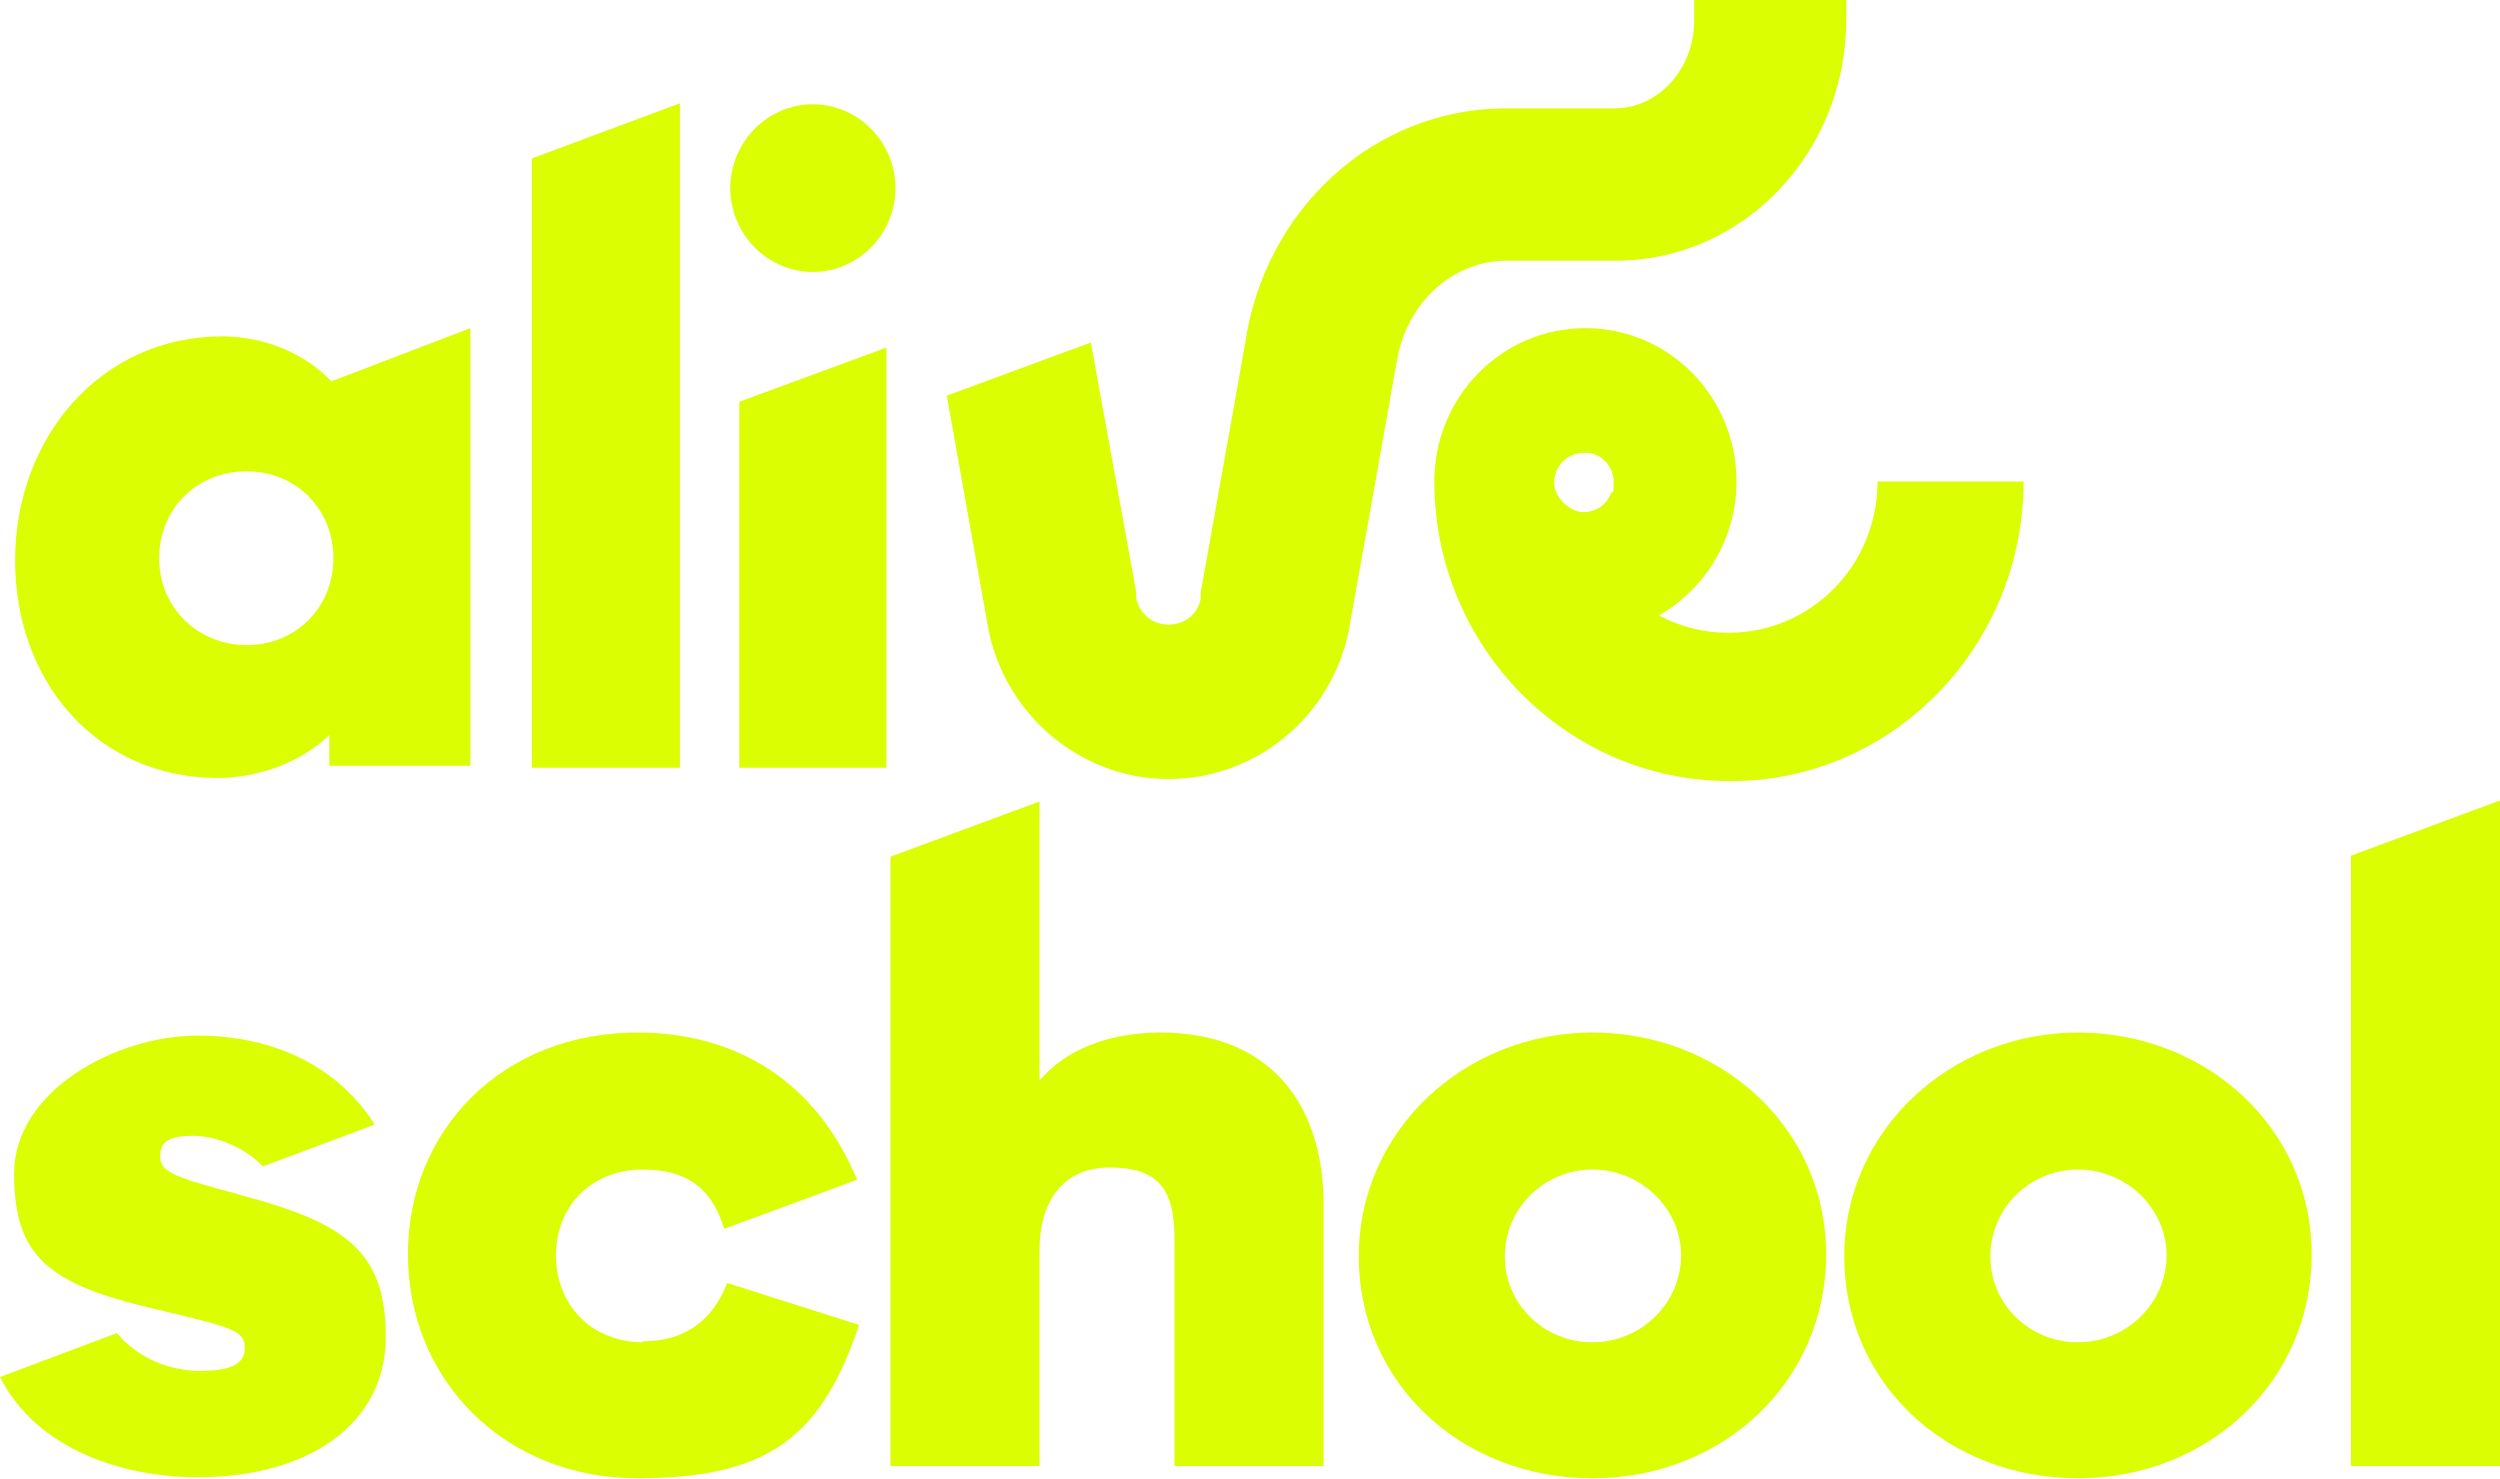
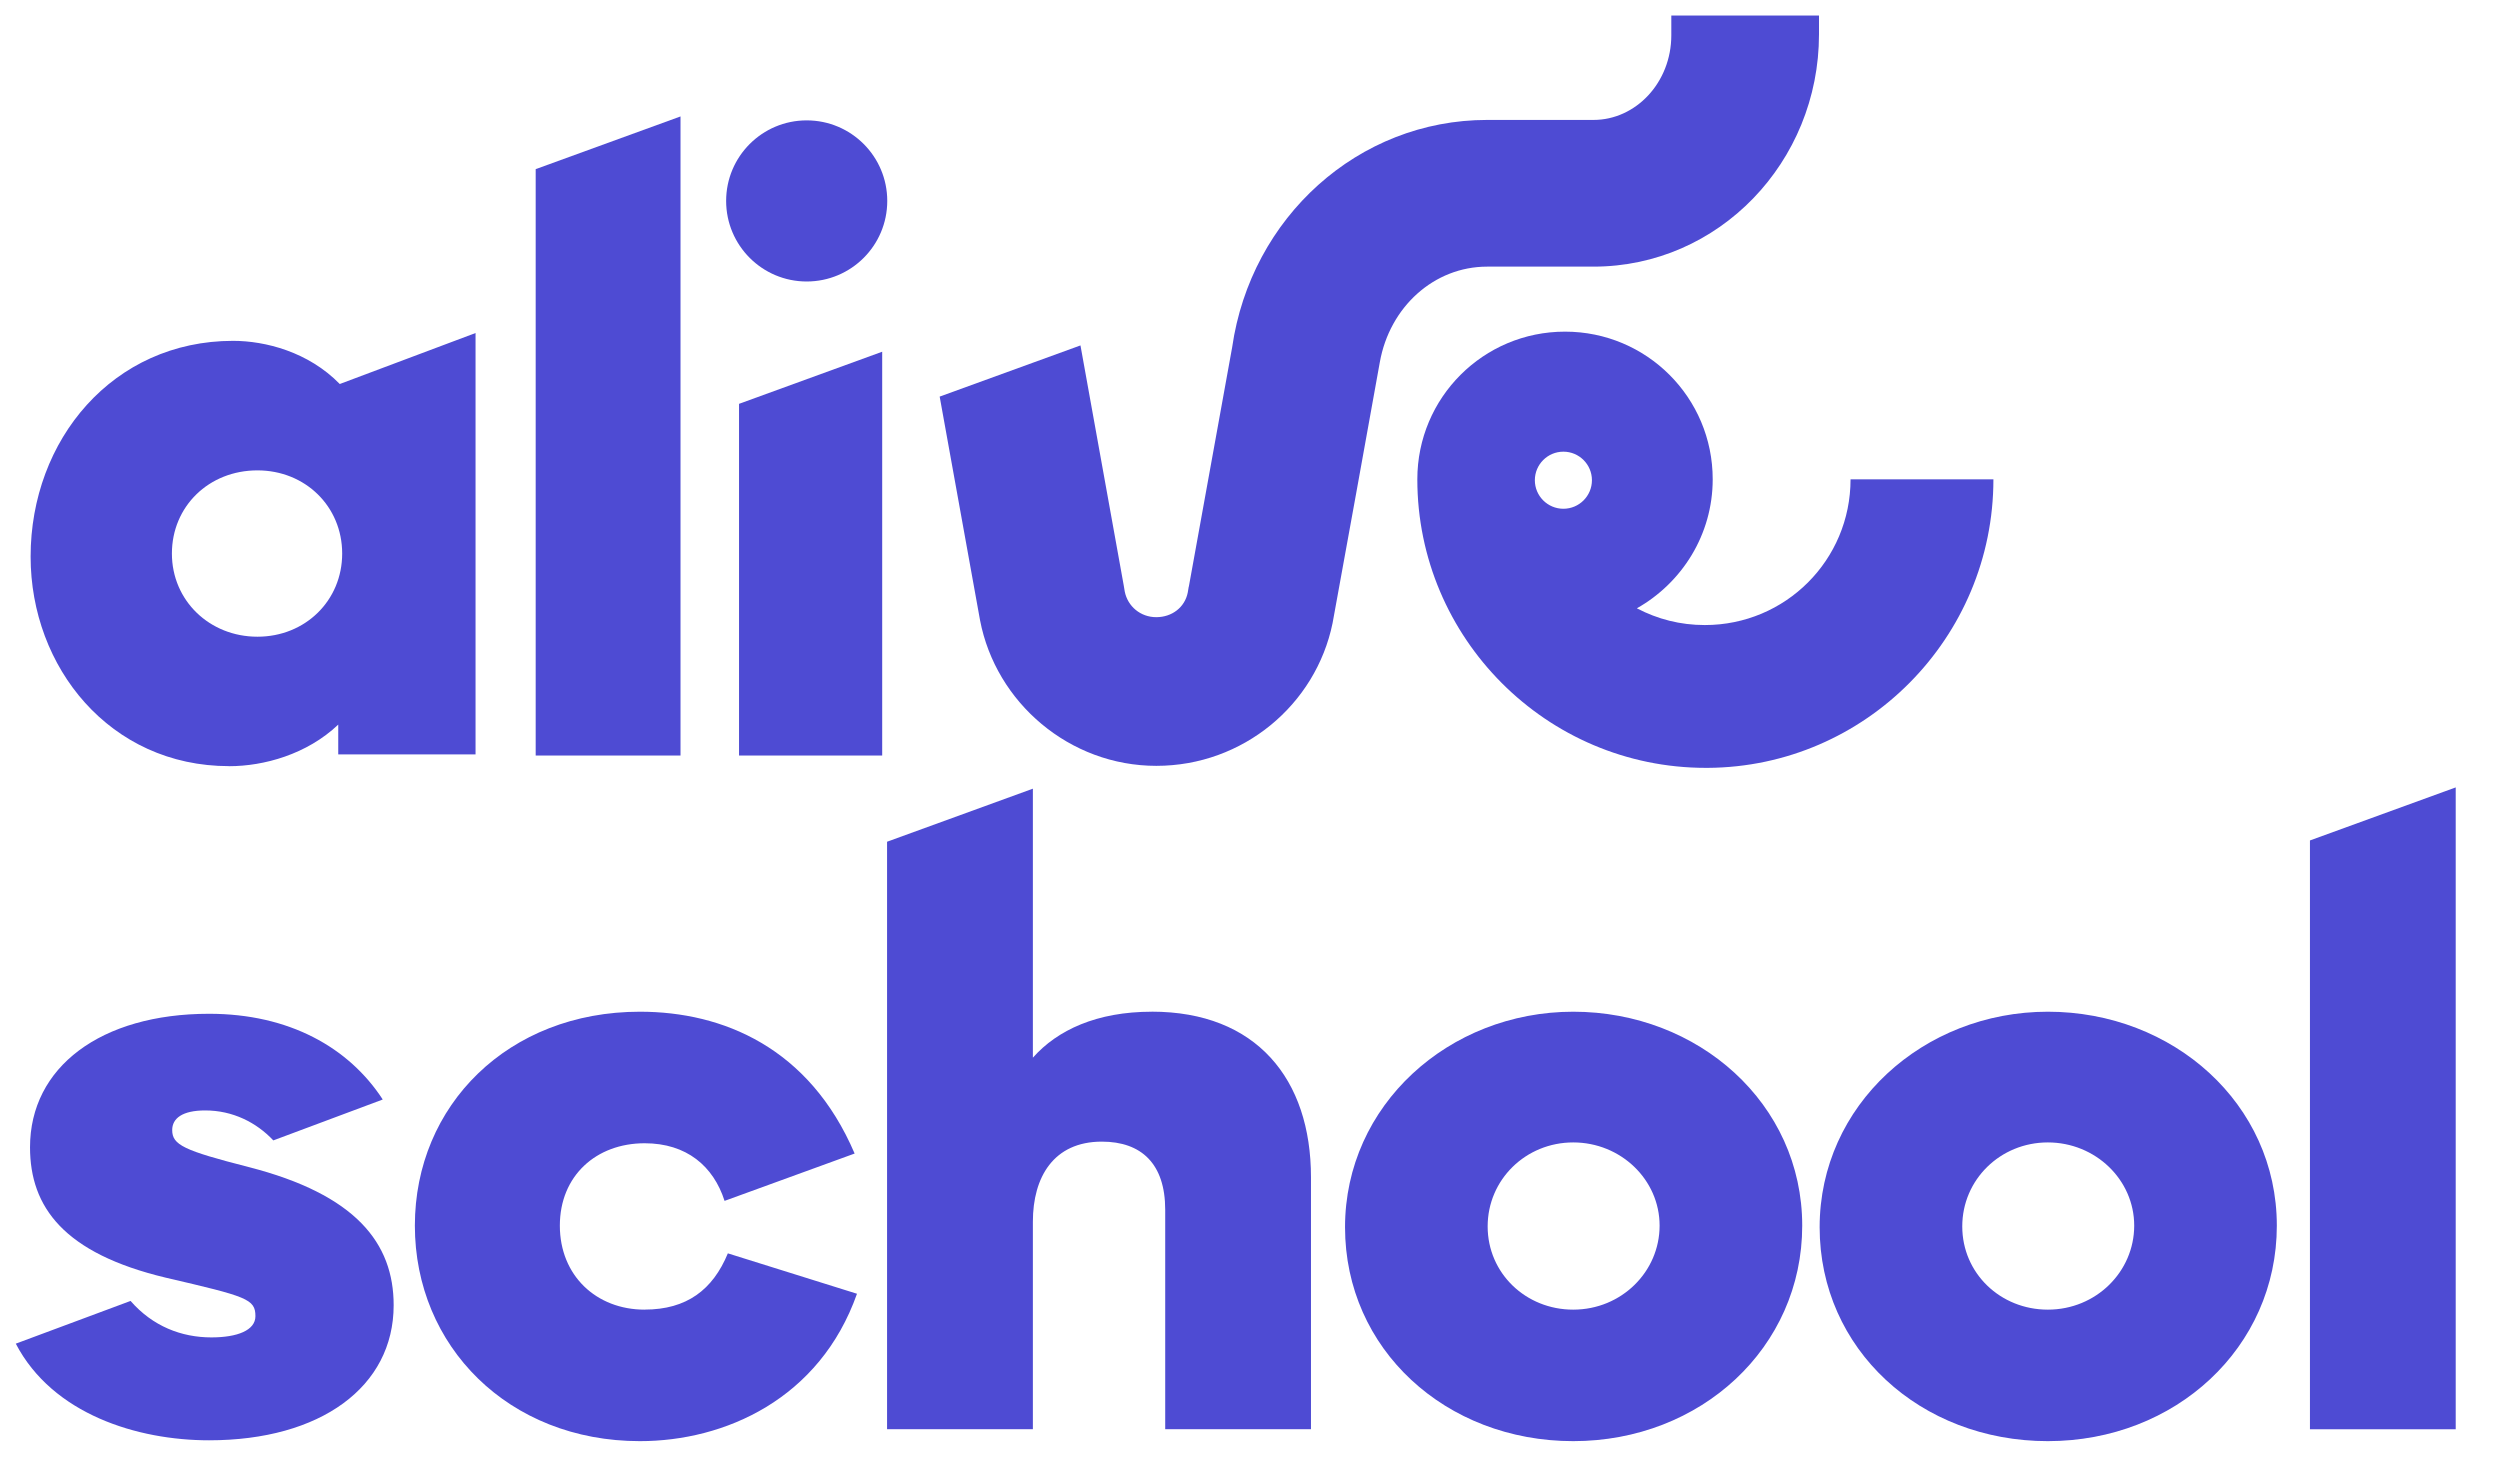
- <svg xmlns="http://www.w3.org/2000/svg" width="115" height="68" viewBox="0 0 115 68" fill="none">
-   <path d="M31.275 4.75L24.464 7.289V35.317H31.275V4.75Z" fill="#DBFE02" />
-   <path d="M34.009 35.317H40.773V15.989L34.009 18.481V35.317Z" fill="#DBFE02" />
-   <path d="M29.561 61.745C27.291 61.745 25.576 60.1 25.576 57.748C25.576 55.397 27.291 53.798 29.561 53.798C31.831 53.798 32.804 54.88 33.314 56.526L39.43 54.268C37.299 49.19 33.221 47.496 29.329 47.496C23.12 47.496 18.765 51.964 18.765 57.701C18.765 63.438 23.167 68 29.329 68C35.492 68 37.808 65.978 39.523 60.946L33.453 59.018C32.758 60.758 31.507 61.699 29.561 61.699" fill="#DBFE02" />
-   <path d="M53.423 47.496C50.874 47.496 48.975 48.343 47.816 49.707V36.869L40.959 39.408V67.436H47.816V57.513C47.816 55.397 48.789 53.704 51.06 53.704C53.33 53.704 54.025 54.786 54.025 56.949V67.436H60.882V55.397C60.882 50.694 58.334 47.496 53.376 47.496" fill="#DBFE02" />
-   <path d="M95.586 61.745C93.362 61.745 91.555 60.005 91.555 57.795C91.555 55.585 93.362 53.798 95.586 53.798C97.81 53.798 99.664 55.585 99.664 57.748C99.664 59.911 97.857 61.745 95.586 61.745ZM95.586 47.496C89.748 47.496 84.837 51.964 84.837 57.795C84.837 63.627 89.563 68 95.586 68C101.61 68 106.336 63.532 106.336 57.701C106.336 51.87 101.471 47.496 95.586 47.496Z" fill="#DBFE02" />
-   <path d="M73.253 61.745C71.029 61.745 69.222 60.005 69.222 57.795C69.222 55.585 71.029 53.798 73.253 53.798C75.477 53.798 77.331 55.585 77.331 57.748C77.331 59.911 75.524 61.745 73.253 61.745ZM73.253 47.496C67.415 47.496 62.504 51.964 62.504 57.795C62.504 63.627 67.23 68 73.253 68C79.277 68 84.003 63.532 84.003 57.701C84.003 51.87 79.138 47.496 73.253 47.496Z" fill="#DBFE02" />
-   <path d="M108.143 39.361V67.436H115V36.822L108.143 39.361Z" fill="#DBFE02" />
-   <path d="M11.352 21.679C13.622 21.679 15.336 23.419 15.336 25.676C15.336 27.934 13.622 29.674 11.352 29.674C9.081 29.674 7.321 27.934 7.321 25.676C7.321 23.419 9.035 21.679 11.352 21.679ZM10.008 35.787C11.63 35.787 13.668 35.223 15.151 33.812V35.223H21.638V15.095L15.244 17.541C13.761 15.989 11.723 15.472 10.24 15.472C4.587 15.472 0.695 20.174 0.695 25.77C0.695 31.366 4.448 35.787 10.055 35.787" fill="#DBFE02" />
-   <path d="M37.391 12.509C39.476 12.509 41.191 10.769 41.191 8.653C41.191 6.537 39.476 4.797 37.391 4.797C35.306 4.797 33.592 6.537 33.592 8.653C33.592 10.769 35.306 12.509 37.391 12.509Z" fill="#DBFE02" />
-   <path d="M10.935 54.927C7.923 54.127 7.367 53.892 7.367 53.187C7.367 52.481 7.83 52.246 8.896 52.246C9.962 52.246 11.305 52.81 12.093 53.657L17.236 51.729C15.661 49.236 12.834 47.638 9.081 47.638C5.328 47.638 0.649 50.177 0.649 53.986C0.649 57.795 2.224 59.065 7.043 60.194C10.842 61.087 11.259 61.228 11.259 62.028C11.259 62.827 10.425 63.062 9.174 63.062C7.923 63.062 6.394 62.545 5.375 61.322L0 63.344C1.714 66.73 5.745 67.953 9.081 67.953C14.317 67.953 17.746 65.414 17.746 61.51C17.746 57.607 15.985 56.243 10.888 54.927" fill="#DBFE02" />
-   <path d="M77.933 0V0.941C77.933 3.198 76.265 4.985 74.273 4.985H69.269C63.199 4.985 58.149 9.64 57.268 15.848L55.23 27.275V27.557C55.09 28.263 54.488 28.733 53.747 28.733C53.005 28.733 52.403 28.216 52.264 27.51V27.228L50.179 15.754L43.553 18.199L45.453 28.874C46.194 32.824 49.669 35.834 53.747 35.834C57.824 35.834 61.253 32.918 62.041 29.015L63.153 22.808L64.265 16.553C64.728 13.92 66.813 11.992 69.315 11.992H74.319C80.203 11.992 84.929 7.007 84.929 0.893V0H77.933Z" fill="#DBFE02" />
-   <path d="M86.366 22.149C86.366 26.006 83.308 29.109 79.508 29.109C78.35 29.109 77.284 28.827 76.311 28.31C78.443 27.087 79.879 24.783 79.879 22.149C79.879 18.246 76.775 15.095 72.929 15.095C69.083 15.095 65.979 18.246 65.979 22.149C65.979 29.721 72.049 35.928 79.555 35.928C87.061 35.928 79.601 35.928 79.647 35.928C87.061 35.928 93.084 29.721 93.084 22.149H86.366ZM74.087 22.714C73.902 23.231 73.392 23.56 72.836 23.56C72.28 23.56 71.493 22.949 71.493 22.196C71.493 21.444 72.095 20.833 72.836 20.833C73.578 20.833 73.022 20.833 73.114 20.833C73.717 20.927 74.226 21.491 74.226 22.149C74.226 22.808 74.226 22.526 74.087 22.714Z" fill="#DBFE02" />
+ <svg xmlns="http://www.w3.org/2000/svg" width="508" height="299" viewBox="0 0 508 299" fill="none">
+   <path d="M241.571 119.21L250.371 70.59C254.171 44.18 275.981 24.37 302.191 24.37H323.801C332.401 24.37 339.611 16.77 339.611 7.16V3.16H369.621V6.96C369.621 32.97 349.211 54.18 323.801 54.18H302.191C291.391 54.18 282.381 62.38 280.381 73.59L275.581 100.2L270.781 126.61C267.381 143.22 252.571 155.62 234.961 155.62C217.351 155.62 202.351 142.81 199.141 126.01L190.941 80.59L219.551 70.19L228.351 119.01L228.551 120.21C229.151 123.21 231.751 125.41 234.951 125.41C238.151 125.41 240.751 123.41 241.351 120.41L241.551 119.21H241.571Z" fill="#4E4BD3" />
+   <path d="M138.281 23.66L108.851 34.37V153.52H138.281V23.66Z" fill="#4E4BD3" />
+   <path d="M150.171 153.52H179.261V71.47L150.171 82.06V153.52Z" fill="#4E4BD3" />
+   <path d="M52.311 95.58C62.041 95.58 69.531 102.92 69.531 112.48C69.531 122.04 62.031 129.38 52.311 129.38C42.591 129.38 34.931 122.05 34.931 112.48C34.931 102.91 42.431 95.58 52.311 95.58ZM46.571 155.69C53.591 155.69 62.361 153.3 68.731 147.24V153.3H96.631V67.67L69.041 78.03C62.661 71.49 53.891 69.26 47.361 69.26C22.961 69.26 6.221 89.35 6.221 113.11C6.221 135.59 22.321 155.68 46.561 155.68" fill="#4E4BD3" />
+   <path d="M163.921 57.2C172.961 57.2 180.291 49.87 180.291 40.83C180.291 31.79 172.961 24.46 163.921 24.46C154.881 24.46 147.551 31.79 147.551 40.83C147.551 49.87 154.881 57.2 163.921 57.2Z" fill="#4E4BD3" />
+   <path d="M376.031 97.4C376.031 113.81 362.821 127.01 346.421 127.01C341.421 127.01 336.821 125.81 332.611 123.61C341.811 118.41 348.021 108.6 348.021 97.4C348.021 80.79 334.611 67.39 318.011 67.39C301.411 67.39 288.001 80.8 288.001 97.4C288.001 129.61 314.211 156.03 346.631 156.03H347.031C379.041 155.83 405.061 129.62 405.061 97.4H376.031ZM317.681 103.38C314.481 103.38 311.881 100.78 311.881 97.58C311.881 94.38 314.481 91.78 317.681 91.78C320.881 91.78 323.481 94.38 323.481 97.58C323.481 100.78 320.881 103.38 317.681 103.38Z" fill="#4E4BD3" />
+   <path d="M130.991 266.12C121.171 266.12 113.761 259.2 113.761 249.05C113.761 238.9 121.161 232.31 130.991 232.31C139.511 232.31 144.971 236.96 147.231 244.02L173.661 234.4C164.461 212.86 146.861 205.58 130.021 205.58C103.291 205.58 84.301 224.58 84.301 249.05C84.301 273.52 103.301 292.84 130.021 292.84C147.251 292.84 166.571 284.31 174.141 262.89L147.901 254.68C144.841 262.09 139.531 266.11 130.991 266.11" fill="#4E4BD3" />
+   <path d="M234.031 205.58C222.921 205.58 214.871 209.28 209.881 214.92V160.26L180.251 171.04V290.42H209.881V248.24C209.881 239.22 214.071 231.98 223.891 231.98C231.941 231.98 236.771 236.49 236.771 245.82V290.42H266.391V239.22C266.391 219.26 255.281 205.57 234.031 205.57" fill="#4E4BD3" />
+   <path d="M416.121 266.12C406.461 266.12 398.731 258.71 398.731 249.21C398.731 239.71 406.461 232.14 416.121 232.14C425.781 232.14 433.671 239.71 433.671 249.05C433.671 258.39 425.941 266.12 416.121 266.12ZM416.121 205.58C390.841 205.58 369.751 224.58 369.751 249.37C369.751 274.16 390.201 292.84 416.121 292.84C442.041 292.84 462.651 273.84 462.651 249.05C462.651 224.26 441.561 205.58 416.121 205.58Z" fill="#4E4BD3" />
+   <path d="M319.681 266.12C310.021 266.12 302.291 258.71 302.291 249.21C302.291 239.71 310.021 232.14 319.681 232.14C329.341 232.14 337.231 239.71 337.231 249.05C337.231 258.39 329.501 266.12 319.681 266.12ZM319.681 205.58C294.401 205.58 273.311 224.58 273.311 249.37C273.311 274.16 293.761 292.84 319.681 292.84C345.601 292.84 366.211 273.84 366.211 249.05C366.211 224.26 345.121 205.58 319.681 205.58Z" fill="#4E4BD3" />
+   <path d="M469.381 170.78V290.43H499.001V160L469.381 170.78Z" fill="#4E4BD3" />
+   <path d="M50.471 237.13C37.381 233.78 34.991 232.66 34.991 229.63C34.991 227.24 37.071 225.64 41.691 225.64C47.301 225.64 52.101 228.08 55.541 231.73L77.671 223.46L77.761 223.4C70.901 212.87 58.771 206 42.491 206C20.461 206 6.101 216.85 6.101 233.13C6.101 245.26 12.961 254.68 33.711 259.63C50.151 263.46 51.901 263.94 51.901 267.45C51.901 270.32 48.231 271.76 42.961 271.76C36.871 271.76 31.021 269.5 26.531 264.35L3.241 273.02L3.211 273.04C10.711 287.4 27.951 292.67 42.481 292.67C65.141 292.67 79.991 281.82 79.991 265.22C79.991 252.61 72.331 242.72 50.461 237.13" fill="#4E4BD3" />
</svg>
